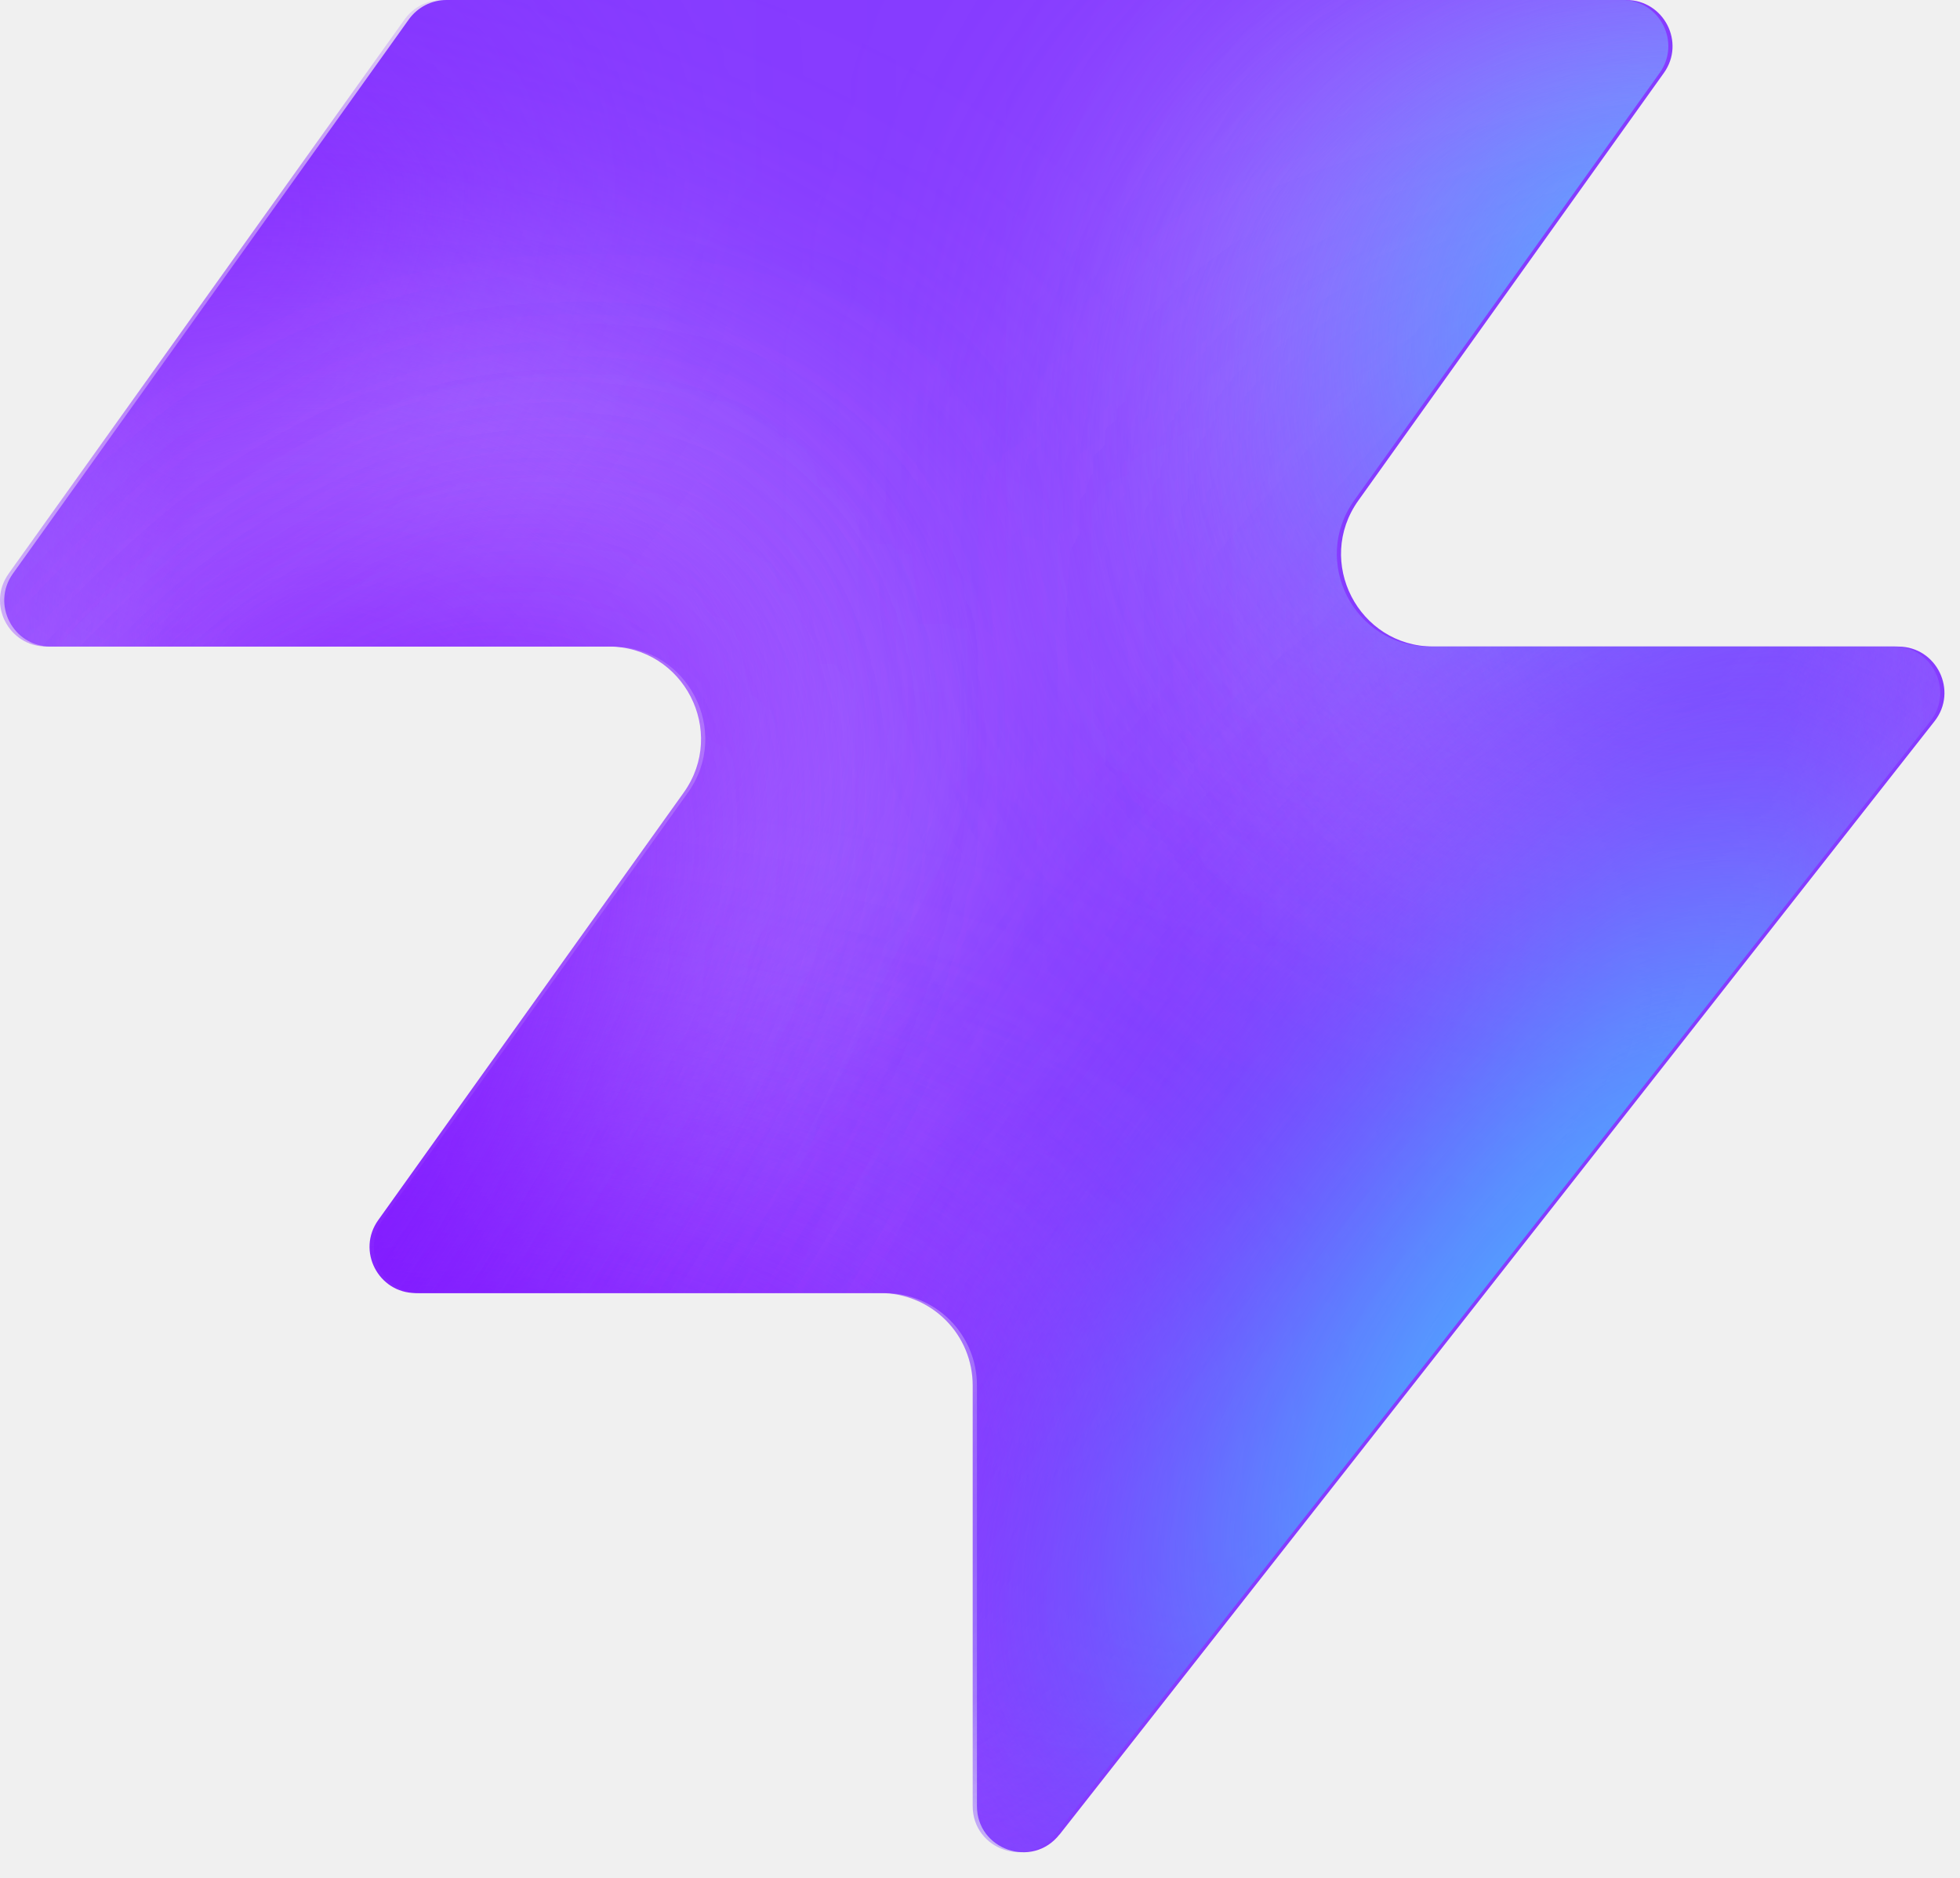
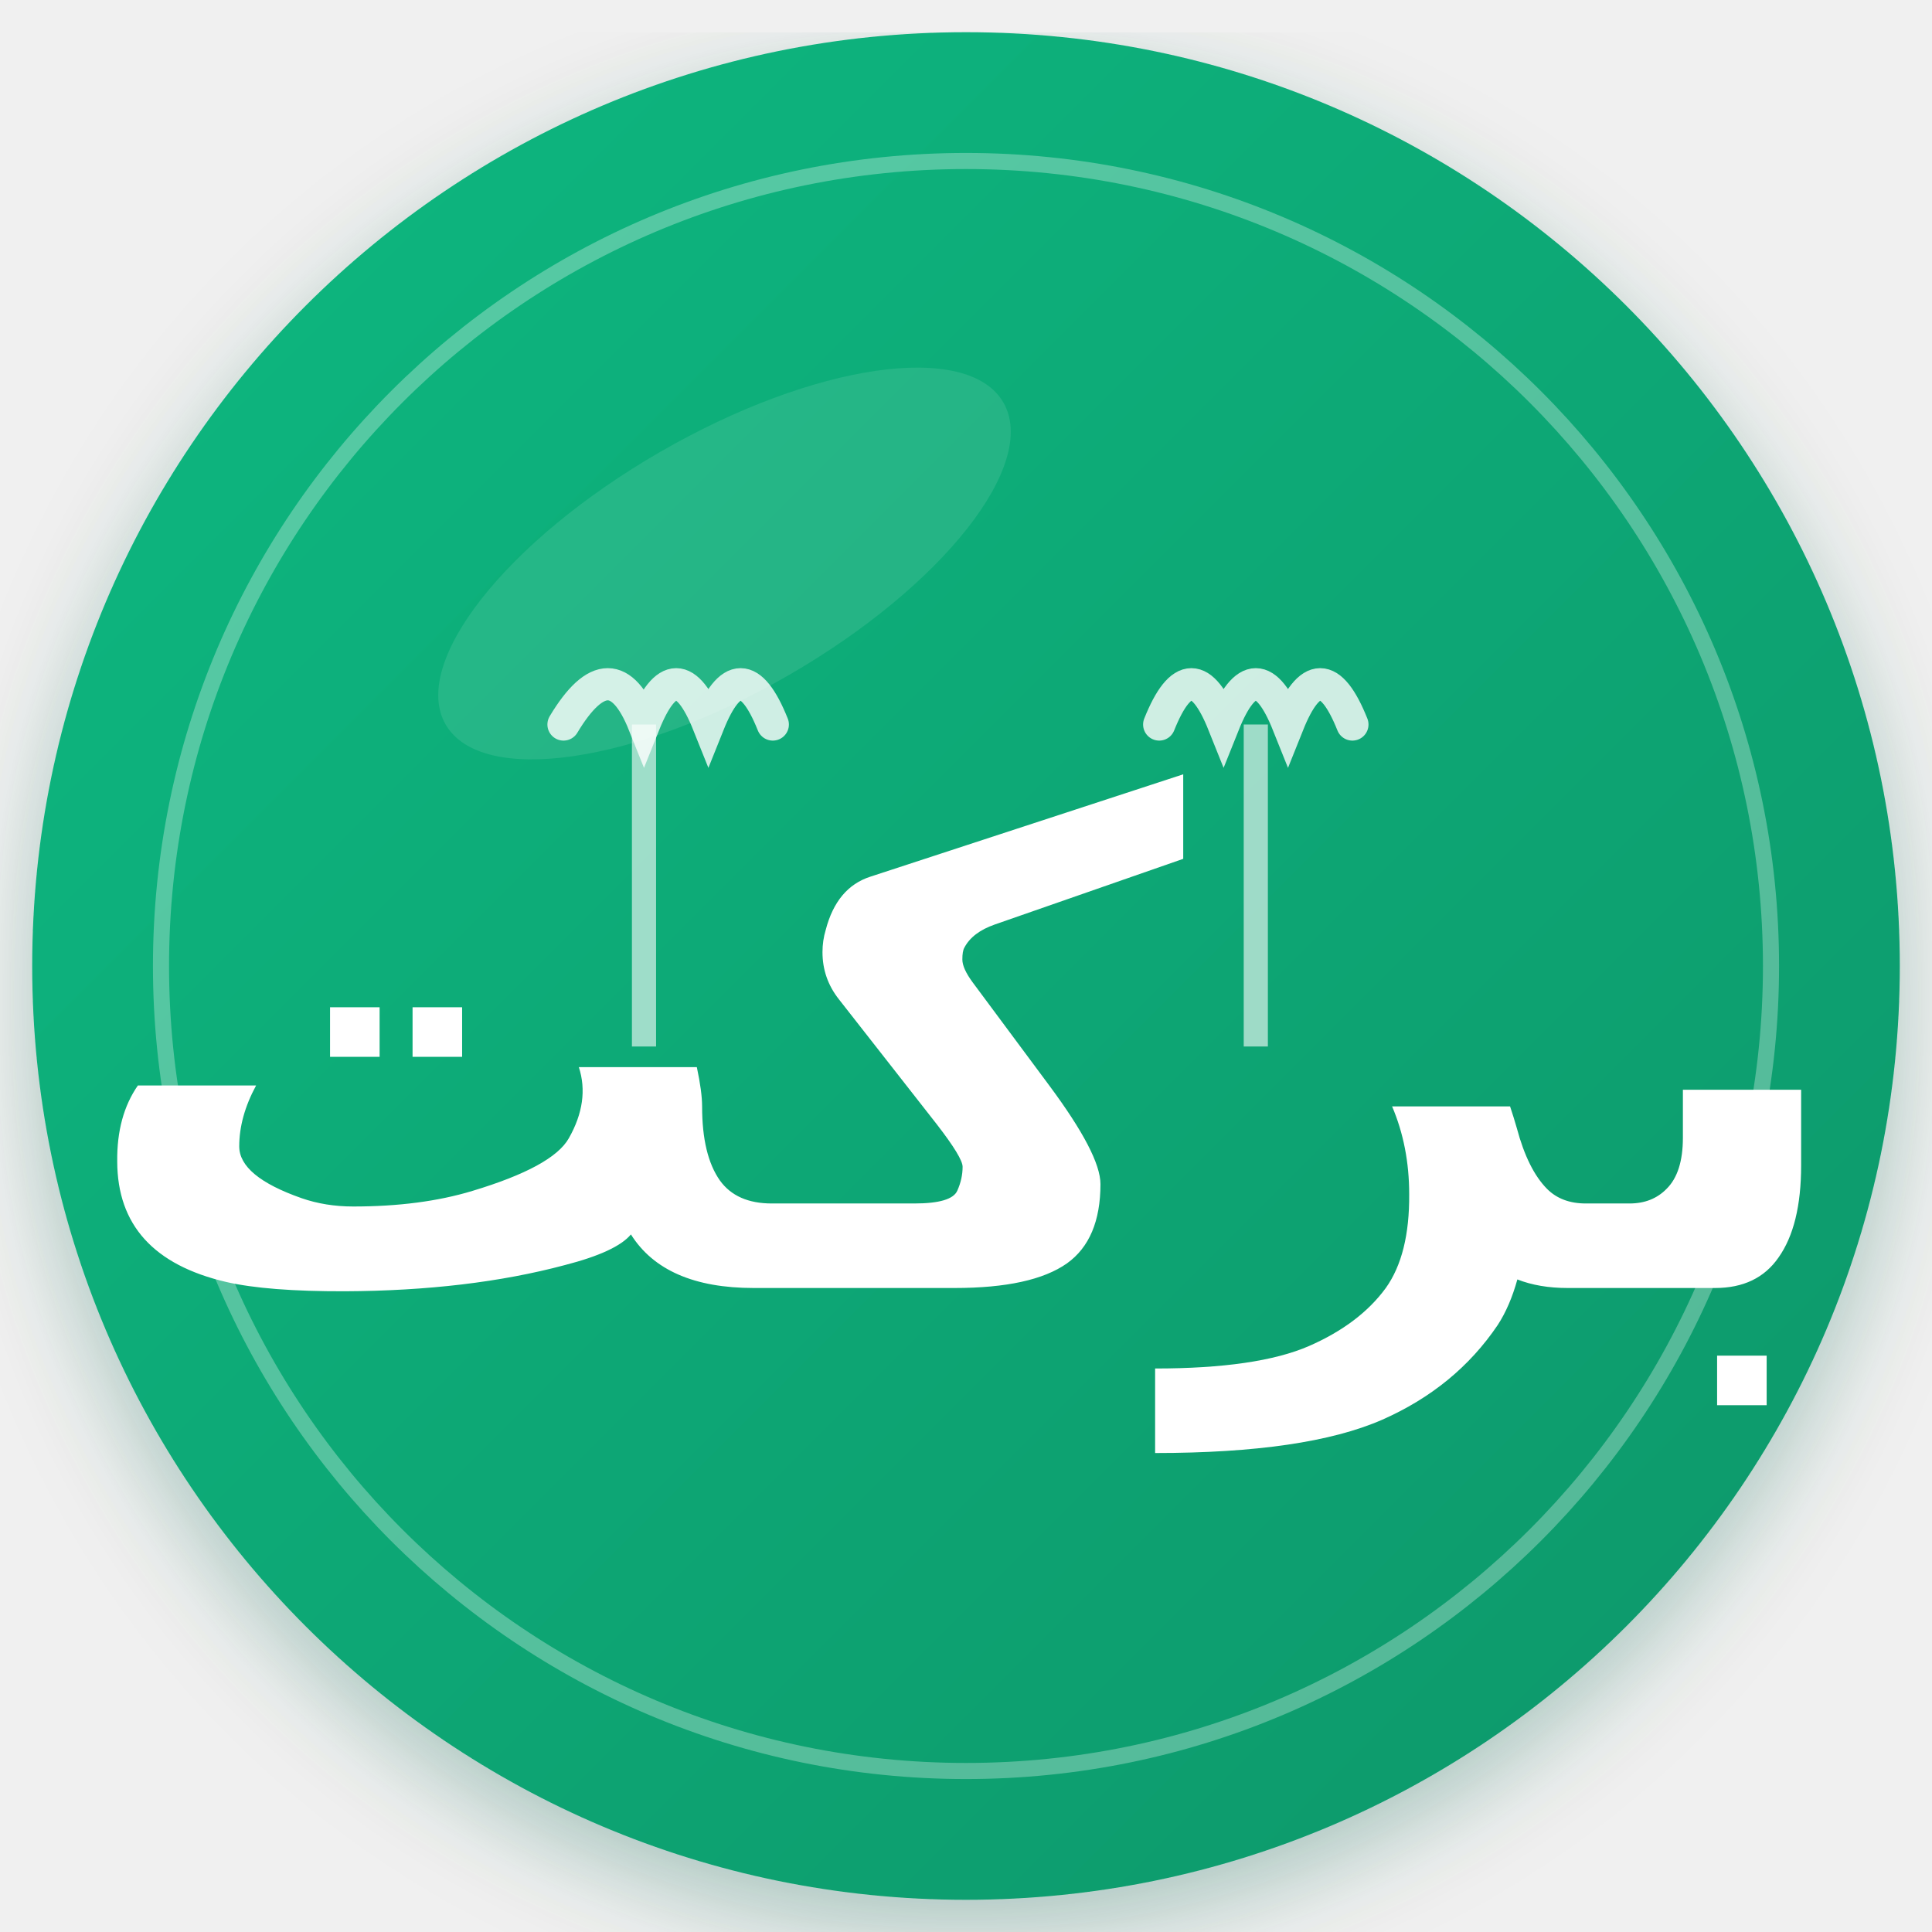
- <svg xmlns="http://www.w3.org/2000/svg" width="48" height="46" fill="none" viewBox="0 0 48 46">
-   <path fill="#863bff" d="M25.946 44.938c-.664.845-2.021.375-2.021-.698V33.937a2.26 2.26 0 0 0-2.262-2.262H10.287c-.92 0-1.456-1.04-.92-1.788l7.48-10.471c1.07-1.497 0-3.578-1.842-3.578H1.237c-.92 0-1.456-1.04-.92-1.788L10.013.474c.214-.297.556-.474.92-.474h28.894c.92 0 1.456 1.04.92 1.788l-7.48 10.471c-1.07 1.498 0 3.579 1.842 3.579h11.377c.943 0 1.473 1.088.89 1.83L25.947 44.94z" style="fill:#863bff;fill:color(display-p3 .525 .23 1);fill-opacity:1" />
-   <mask id="a" width="48" height="46" x="0" y="0" maskUnits="userSpaceOnUse" style="mask-type:alpha">
-     <path fill="#000" d="M25.842 44.938c-.664.844-2.021.375-2.021-.698V33.937a2.26 2.26 0 0 0-2.262-2.262H10.183c-.92 0-1.456-1.04-.92-1.788l7.48-10.471c1.07-1.498 0-3.579-1.842-3.579H1.133c-.92 0-1.456-1.04-.92-1.787L9.91.473c.214-.297.556-.474.92-.474h28.894c.92 0 1.456 1.04.92 1.788l-7.48 10.471c-1.07 1.498 0 3.578 1.842 3.578h11.377c.943 0 1.473 1.088.89 1.832L25.843 44.94z" style="fill:#000;fill-opacity:1" />
-   </mask>
-   <g mask="url(#a)">
-     <g filter="url(#b)">
-       <ellipse cx="5.508" cy="14.704" fill="#ede6ff" rx="5.508" ry="14.704" style="fill:#ede6ff;fill:color(display-p3 .927 .903 1);fill-opacity:1" transform="matrix(.00324 1 1 -.00324 -4.47 31.516)" />
-     </g>
-     <g filter="url(#c)">
-       <ellipse cx="10.399" cy="29.851" fill="#ede6ff" rx="10.399" ry="29.851" style="fill:#ede6ff;fill:color(display-p3 .927 .903 1);fill-opacity:1" transform="matrix(.00324 1 1 -.00324 -39.328 7.883)" />
-     </g>
-     <g filter="url(#d)">
-       <ellipse cx="5.508" cy="30.487" fill="#7e14ff" rx="5.508" ry="30.487" style="fill:#7e14ff;fill:color(display-p3 .492 .077 1);fill-opacity:1" transform="rotate(89.814 -25.913 -14.639)scale(1 -1)" />
-     </g>
-     <g filter="url(#e)">
-       <ellipse cx="5.508" cy="30.599" fill="#7e14ff" rx="5.508" ry="30.599" style="fill:#7e14ff;fill:color(display-p3 .492 .077 1);fill-opacity:1" transform="rotate(89.814 -32.644 -3.334)scale(1 -1)" />
-     </g>
-     <g filter="url(#f)">
-       <ellipse cx="5.508" cy="30.599" fill="#7e14ff" rx="5.508" ry="30.599" style="fill:#7e14ff;fill:color(display-p3 .492 .077 1);fill-opacity:1" transform="matrix(.00324 1 1 -.00324 -34.34 30.47)" />
-     </g>
-     <g filter="url(#g)">
-       <ellipse cx="14.072" cy="22.078" fill="#ede6ff" rx="14.072" ry="22.078" style="fill:#ede6ff;fill:color(display-p3 .927 .903 1);fill-opacity:1" transform="rotate(93.35 24.506 48.493)scale(-1 1)" />
-     </g>
-     <g filter="url(#h)">
-       <ellipse cx="3.47" cy="21.501" fill="#7e14ff" rx="3.47" ry="21.501" style="fill:#7e14ff;fill:color(display-p3 .492 .077 1);fill-opacity:1" transform="rotate(89.009 28.708 47.59)scale(-1 1)" />
-     </g>
-     <g filter="url(#i)">
-       <ellipse cx="3.47" cy="21.501" fill="#7e14ff" rx="3.47" ry="21.501" style="fill:#7e14ff;fill:color(display-p3 .492 .077 1);fill-opacity:1" transform="rotate(89.009 28.708 47.59)scale(-1 1)" />
-     </g>
-     <g filter="url(#j)">
-       <ellipse cx=".387" cy="8.972" fill="#7e14ff" rx="4.407" ry="29.108" style="fill:#7e14ff;fill:color(display-p3 .492 .077 1);fill-opacity:1" transform="rotate(39.51 .387 8.972)" />
-     </g>
-     <g filter="url(#k)">
-       <ellipse cx="47.523" cy="-6.092" fill="#7e14ff" rx="4.407" ry="29.108" style="fill:#7e14ff;fill:color(display-p3 .492 .077 1);fill-opacity:1" transform="rotate(37.892 47.523 -6.092)" />
-     </g>
-     <g filter="url(#l)">
-       <ellipse cx="41.412" cy="6.333" fill="#47bfff" rx="5.971" ry="9.665" style="fill:#47bfff;fill:color(display-p3 .28 .748 1);fill-opacity:1" transform="rotate(37.892 41.412 6.333)" />
-     </g>
-     <g filter="url(#m)">
-       <ellipse cx="-1.879" cy="38.332" fill="#7e14ff" rx="4.407" ry="29.108" style="fill:#7e14ff;fill:color(display-p3 .492 .077 1);fill-opacity:1" transform="rotate(37.892 -1.88 38.332)" />
-     </g>
-     <g filter="url(#n)">
-       <ellipse cx="-1.879" cy="38.332" fill="#7e14ff" rx="4.407" ry="29.108" style="fill:#7e14ff;fill:color(display-p3 .492 .077 1);fill-opacity:1" transform="rotate(37.892 -1.88 38.332)" />
-     </g>
-     <g filter="url(#o)">
-       <ellipse cx="35.651" cy="29.907" fill="#7e14ff" rx="4.407" ry="29.108" style="fill:#7e14ff;fill:color(display-p3 .492 .077 1);fill-opacity:1" transform="rotate(37.892 35.651 29.907)" />
-     </g>
-     <g filter="url(#p)">
-       <ellipse cx="38.418" cy="32.4" fill="#47bfff" rx="5.971" ry="15.297" style="fill:#47bfff;fill:color(display-p3 .28 .748 1);fill-opacity:1" transform="rotate(37.892 38.418 32.4)" />
-     </g>
-   </g>
+ <svg xmlns="http://www.w3.org/2000/svg" width="120" height="120" viewBox="0 0 120 120">
  <defs>
-     <filter id="b" width="60.045" height="41.654" x="-19.77" y="16.149" color-interpolation-filters="sRGB" filterUnits="userSpaceOnUse">
-       <feFlood flood-opacity="0" result="BackgroundImageFix" />
-       <feBlend in="SourceGraphic" in2="BackgroundImageFix" result="shape" />
-       <feGaussianBlur result="effect1_foregroundBlur_2002_17158" stdDeviation="7.659" />
-     </filter>
-     <filter id="c" width="90.34" height="51.437" x="-54.613" y="-7.533" color-interpolation-filters="sRGB" filterUnits="userSpaceOnUse">
-       <feFlood flood-opacity="0" result="BackgroundImageFix" />
-       <feBlend in="SourceGraphic" in2="BackgroundImageFix" result="shape" />
-       <feGaussianBlur result="effect1_foregroundBlur_2002_17158" stdDeviation="7.659" />
-     </filter>
-     <filter id="d" width="79.355" height="29.4" x="-49.64" y="2.03" color-interpolation-filters="sRGB" filterUnits="userSpaceOnUse">
-       <feFlood flood-opacity="0" result="BackgroundImageFix" />
-       <feBlend in="SourceGraphic" in2="BackgroundImageFix" result="shape" />
-       <feGaussianBlur result="effect1_foregroundBlur_2002_17158" stdDeviation="4.596" />
-     </filter>
-     <filter id="e" width="79.579" height="29.4" x="-45.045" y="20.029" color-interpolation-filters="sRGB" filterUnits="userSpaceOnUse">
-       <feFlood flood-opacity="0" result="BackgroundImageFix" />
-       <feBlend in="SourceGraphic" in2="BackgroundImageFix" result="shape" />
-       <feGaussianBlur result="effect1_foregroundBlur_2002_17158" stdDeviation="4.596" />
-     </filter>
-     <filter id="f" width="79.579" height="29.4" x="-43.513" y="21.178" color-interpolation-filters="sRGB" filterUnits="userSpaceOnUse">
-       <feFlood flood-opacity="0" result="BackgroundImageFix" />
-       <feBlend in="SourceGraphic" in2="BackgroundImageFix" result="shape" />
-       <feGaussianBlur result="effect1_foregroundBlur_2002_17158" stdDeviation="4.596" />
-     </filter>
-     <filter id="g" width="74.749" height="58.852" x="15.756" y="-17.901" color-interpolation-filters="sRGB" filterUnits="userSpaceOnUse">
-       <feFlood flood-opacity="0" result="BackgroundImageFix" />
-       <feBlend in="SourceGraphic" in2="BackgroundImageFix" result="shape" />
-       <feGaussianBlur result="effect1_foregroundBlur_2002_17158" stdDeviation="7.659" />
-     </filter>
-     <filter id="h" width="61.377" height="25.362" x="23.548" y="2.284" color-interpolation-filters="sRGB" filterUnits="userSpaceOnUse">
-       <feFlood flood-opacity="0" result="BackgroundImageFix" />
-       <feBlend in="SourceGraphic" in2="BackgroundImageFix" result="shape" />
-       <feGaussianBlur result="effect1_foregroundBlur_2002_17158" stdDeviation="4.596" />
-     </filter>
-     <filter id="i" width="61.377" height="25.362" x="23.548" y="2.284" color-interpolation-filters="sRGB" filterUnits="userSpaceOnUse">
-       <feFlood flood-opacity="0" result="BackgroundImageFix" />
-       <feBlend in="SourceGraphic" in2="BackgroundImageFix" result="shape" />
-       <feGaussianBlur result="effect1_foregroundBlur_2002_17158" stdDeviation="4.596" />
-     </filter>
-     <filter id="j" width="56.045" height="63.649" x="-27.636" y="-22.853" color-interpolation-filters="sRGB" filterUnits="userSpaceOnUse">
-       <feFlood flood-opacity="0" result="BackgroundImageFix" />
-       <feBlend in="SourceGraphic" in2="BackgroundImageFix" result="shape" />
-       <feGaussianBlur result="effect1_foregroundBlur_2002_17158" stdDeviation="4.596" />
-     </filter>
-     <filter id="k" width="54.814" height="64.646" x="20.116" y="-38.415" color-interpolation-filters="sRGB" filterUnits="userSpaceOnUse">
-       <feFlood flood-opacity="0" result="BackgroundImageFix" />
-       <feBlend in="SourceGraphic" in2="BackgroundImageFix" result="shape" />
-       <feGaussianBlur result="effect1_foregroundBlur_2002_17158" stdDeviation="4.596" />
-     </filter>
-     <filter id="l" width="33.541" height="35.313" x="24.641" y="-11.323" color-interpolation-filters="sRGB" filterUnits="userSpaceOnUse">
-       <feFlood flood-opacity="0" result="BackgroundImageFix" />
-       <feBlend in="SourceGraphic" in2="BackgroundImageFix" result="shape" />
-       <feGaussianBlur result="effect1_foregroundBlur_2002_17158" stdDeviation="4.596" />
-     </filter>
-     <filter id="m" width="54.814" height="64.646" x="-29.286" y="6.009" color-interpolation-filters="sRGB" filterUnits="userSpaceOnUse">
-       <feFlood flood-opacity="0" result="BackgroundImageFix" />
-       <feBlend in="SourceGraphic" in2="BackgroundImageFix" result="shape" />
-       <feGaussianBlur result="effect1_foregroundBlur_2002_17158" stdDeviation="4.596" />
-     </filter>
-     <filter id="n" width="54.814" height="64.646" x="-29.286" y="6.009" color-interpolation-filters="sRGB" filterUnits="userSpaceOnUse">
-       <feFlood flood-opacity="0" result="BackgroundImageFix" />
-       <feBlend in="SourceGraphic" in2="BackgroundImageFix" result="shape" />
-       <feGaussianBlur result="effect1_foregroundBlur_2002_17158" stdDeviation="4.596" />
-     </filter>
-     <filter id="o" width="54.814" height="64.646" x="8.244" y="-2.416" color-interpolation-filters="sRGB" filterUnits="userSpaceOnUse">
-       <feFlood flood-opacity="0" result="BackgroundImageFix" />
-       <feBlend in="SourceGraphic" in2="BackgroundImageFix" result="shape" />
-       <feGaussianBlur result="effect1_foregroundBlur_2002_17158" stdDeviation="4.596" />
-     </filter>
-     <filter id="p" width="39.409" height="43.623" x="18.713" y="10.588" color-interpolation-filters="sRGB" filterUnits="userSpaceOnUse">
-       <feFlood flood-opacity="0" result="BackgroundImageFix" />
-       <feBlend in="SourceGraphic" in2="BackgroundImageFix" result="shape" />
-       <feGaussianBlur result="effect1_foregroundBlur_2002_17158" stdDeviation="4.596" />
+     <linearGradient id="emerald-gradient" x1="0%" y1="0%" x2="100%" y2="100%">
+       <stop offset="0%" style="stop-color:#10b981" />
+       <stop offset="100%" style="stop-color:#059669" />
+     </linearGradient>
+     <filter id="shadow" x="-10%" y="-10%" width="120%" height="120%">
+       <feDropShadow dx="0" dy="2" stdDeviation="3" flood-color="#065f46" flood-opacity="0.3" />
    </filter>
  </defs>
+   <circle cx="60" cy="60" r="58" fill="url(#emerald-gradient)" filter="url(#shadow)" />
+   <circle cx="60" cy="60" r="50" fill="none" stroke="#ffffff" stroke-width="1" stroke-opacity="0.3" />
+   <path d="M35 45 Q38 40 40 45 Q42 40 44 45 Q46 40 48 45" fill="none" stroke="#ffffff" stroke-width="2" stroke-linecap="round" opacity="0.8" />
+   <line x1="40" y1="45" x2="40" y2="65" stroke="#ffffff" stroke-width="1.5" opacity="0.6" />
+   <path d="M72 45 Q74 40 76 45 Q78 40 80 45 Q82 40 84 45" fill="none" stroke="#ffffff" stroke-width="2" stroke-linecap="round" opacity="0.8" />
+   <line x1="78" y1="45" x2="78" y2="65" stroke="#ffffff" stroke-width="1.5" opacity="0.6" />
+   <text x="60" y="80" font-family="Vazirmatn, Arial, sans-serif" font-size="42" font-weight="700" fill="#ffffff" text-anchor="middle" direction="rtl" unicode-bidi="bidi-override">برکت</text>
+   <ellipse cx="45" cy="35" rx="20" ry="8" fill="#ffffff" opacity="0.1" transform="rotate(-30 45 35)" />
</svg>
